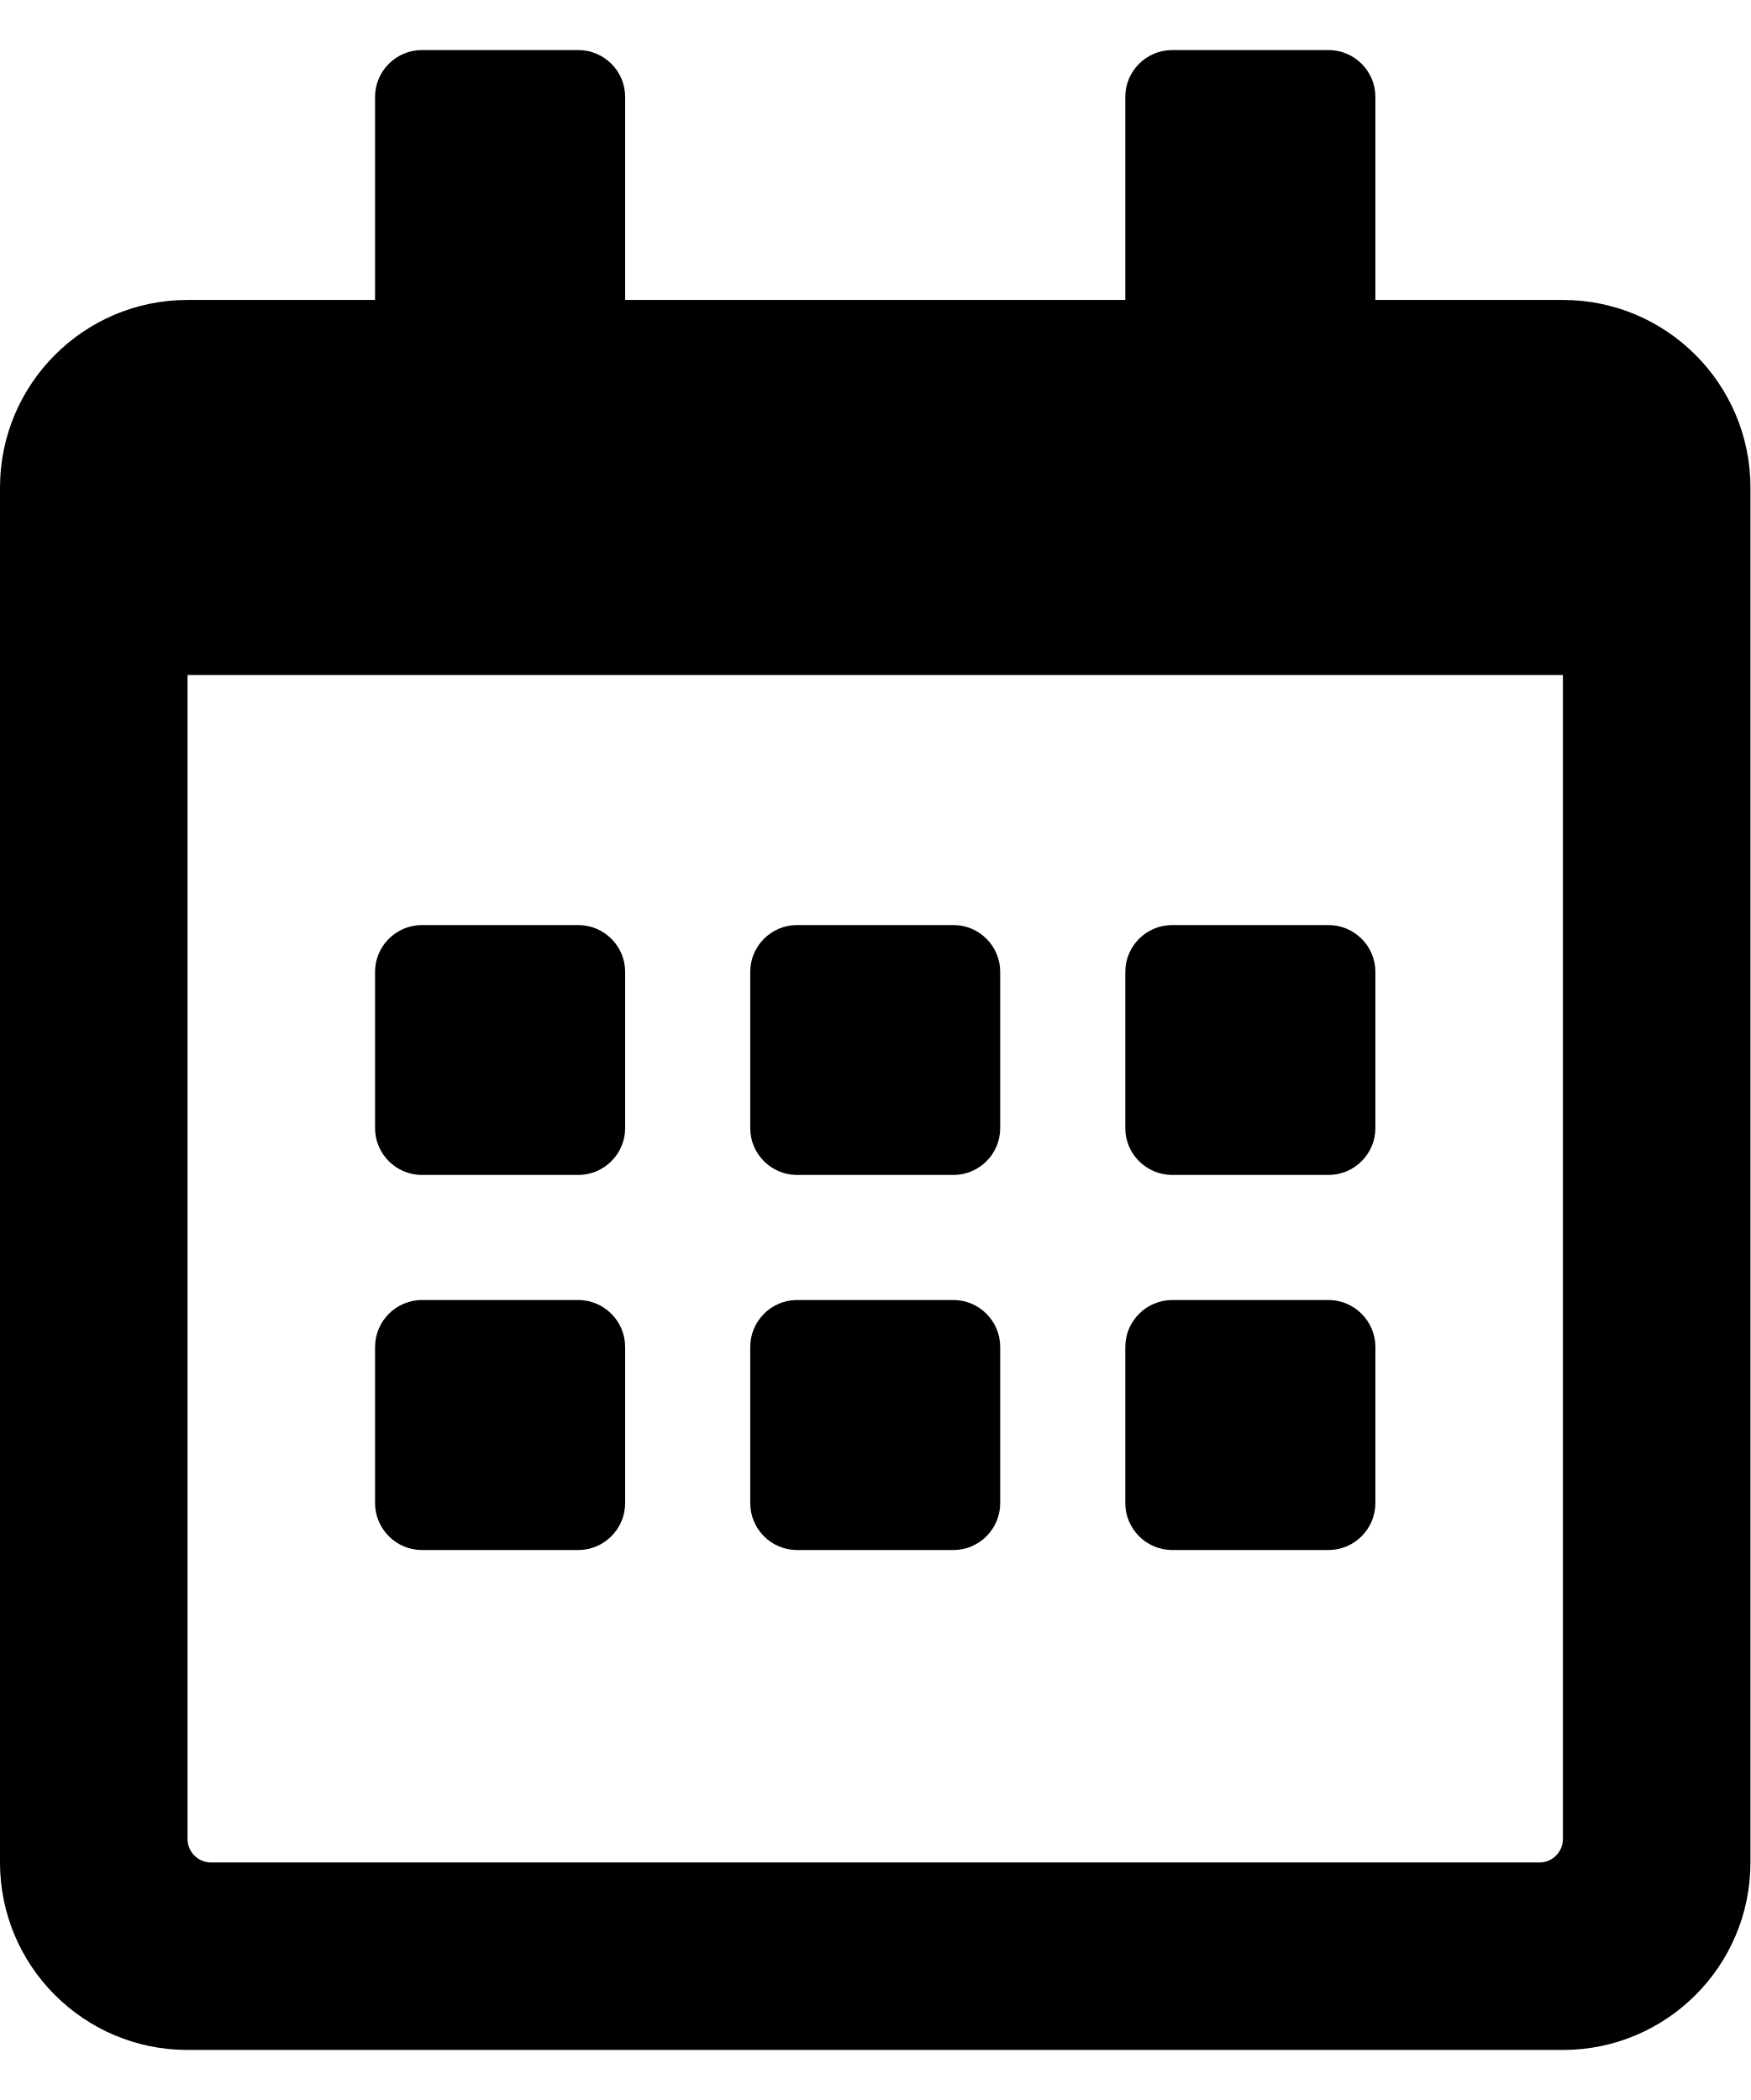
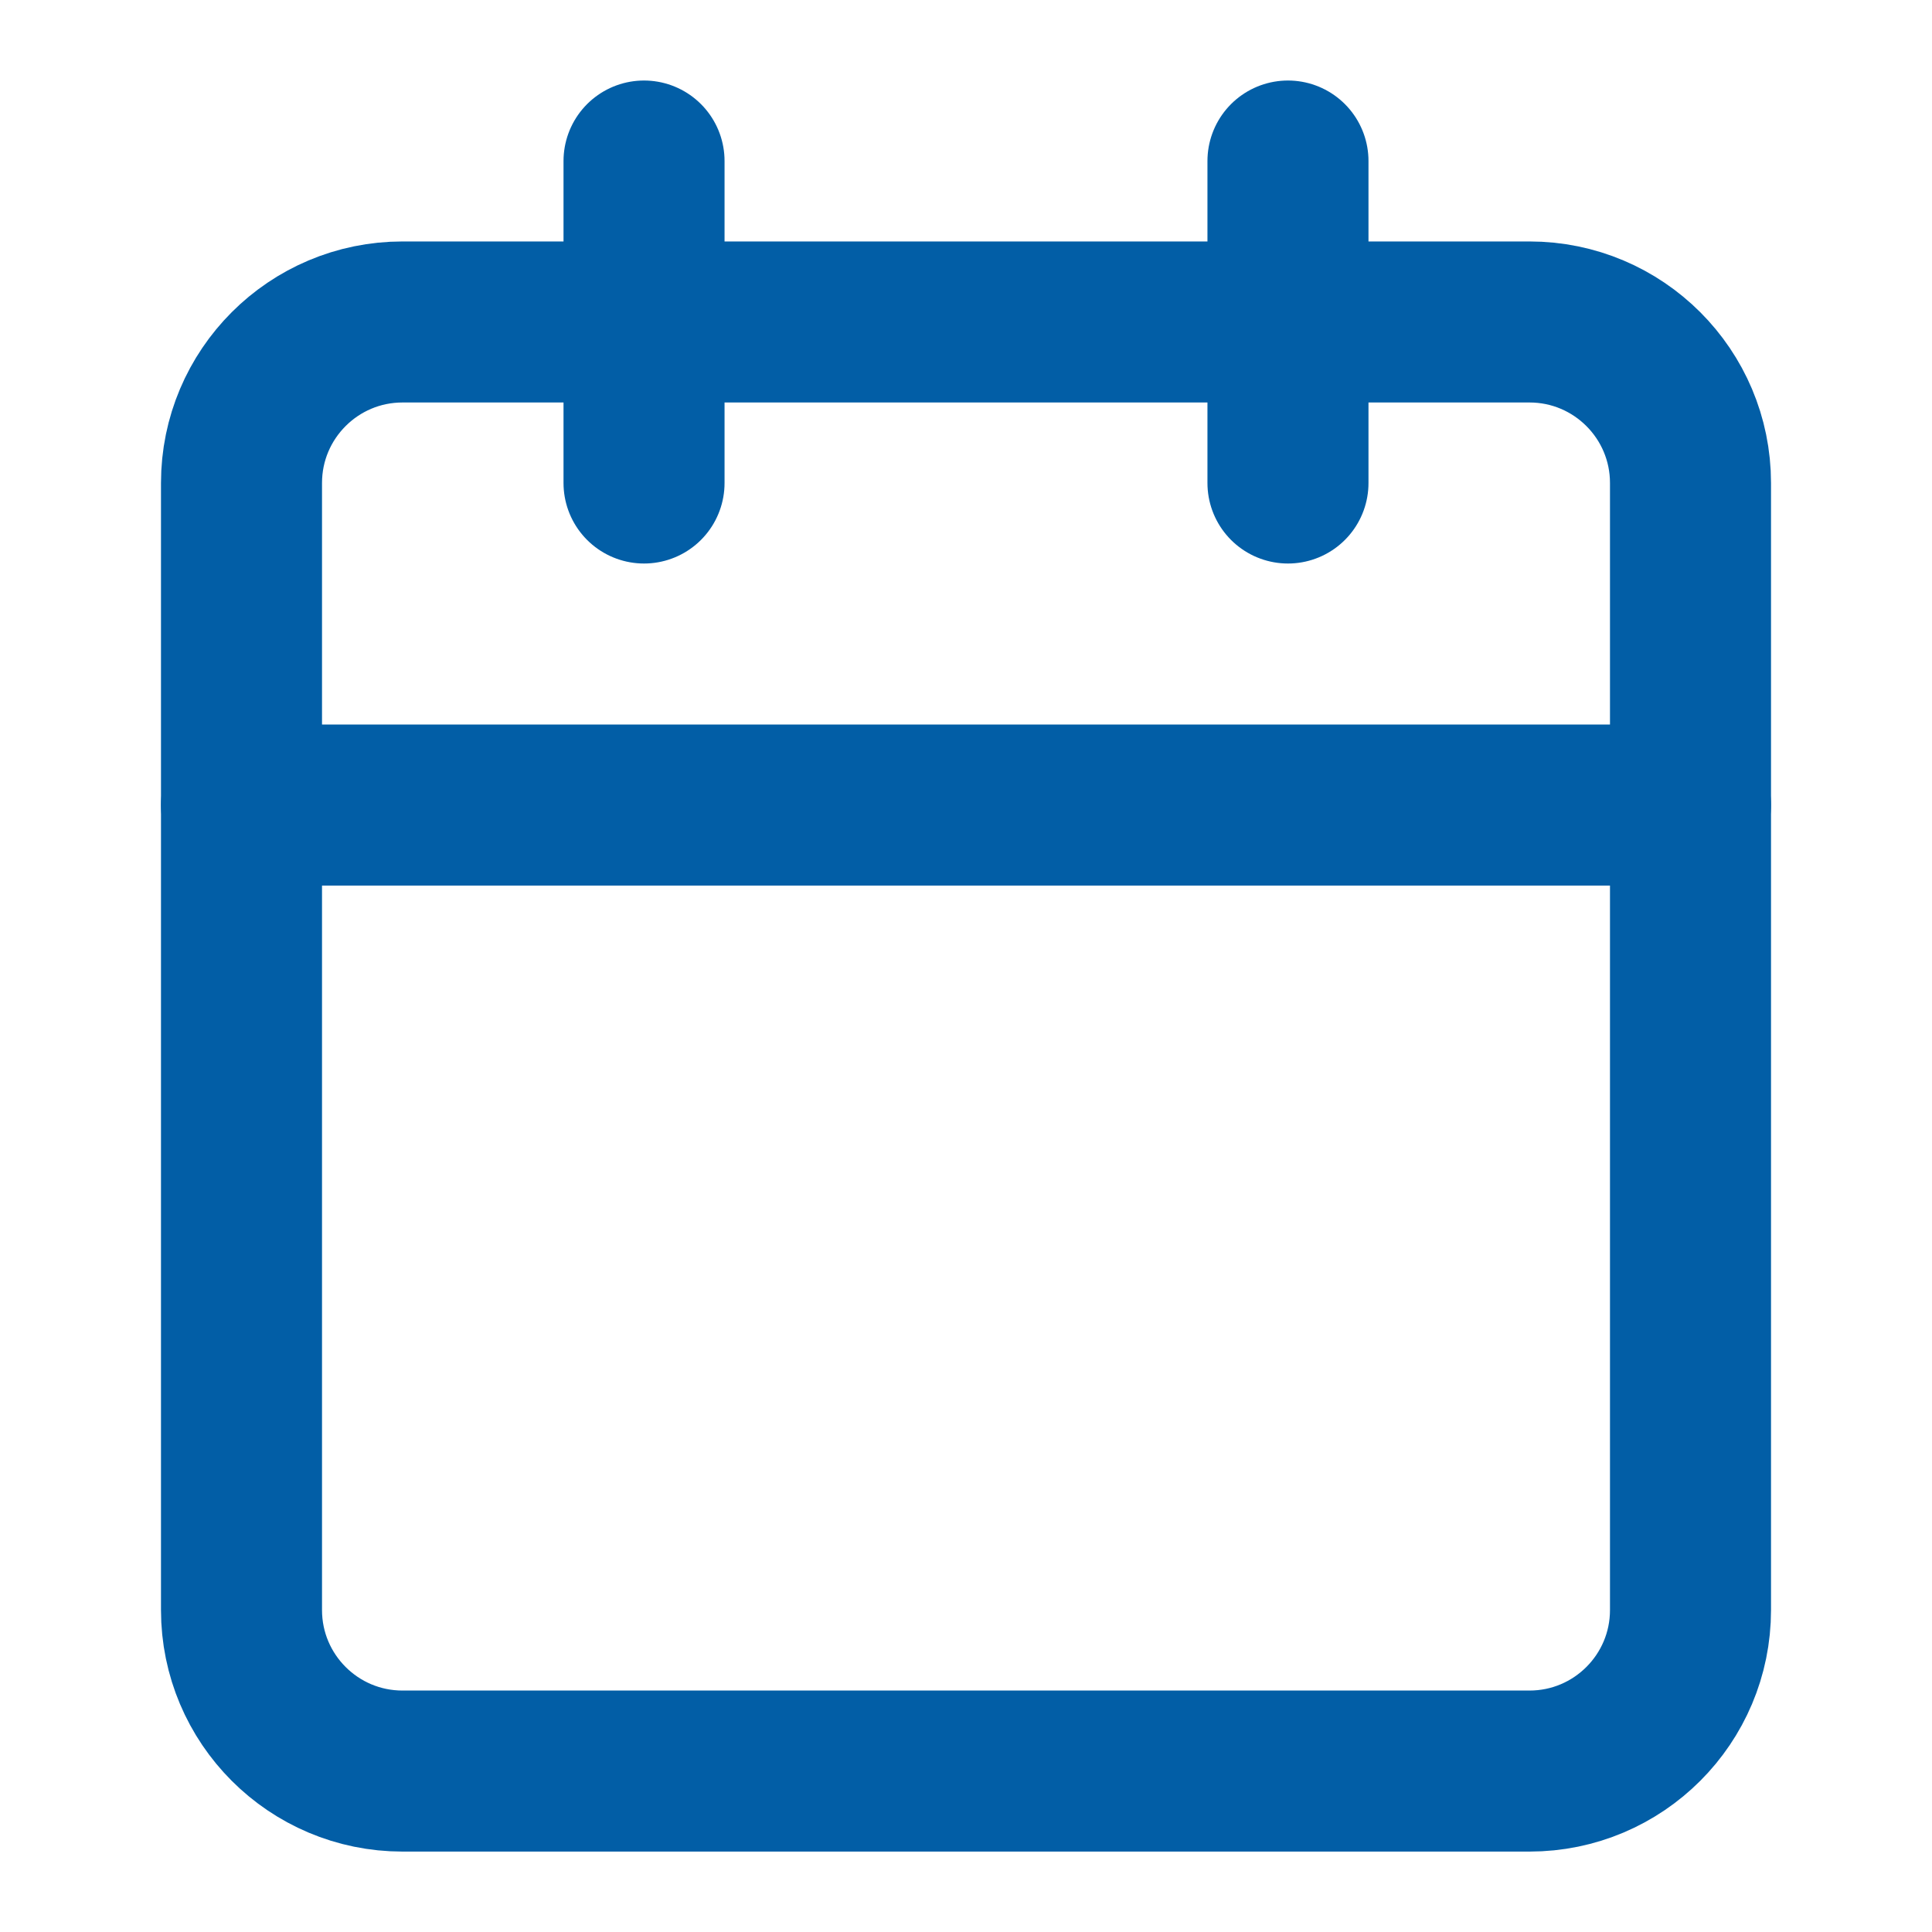
- <svg xmlns="http://www.w3.org/2000/svg" width="15" height="18" viewBox="0 0 15 18" fill="none">
-   <path d="M4.955 10.071H3.616C3.395 10.071 3.214 9.891 3.214 9.67V8.33C3.214 8.109 3.395 7.929 3.616 7.929H4.955C5.176 7.929 5.357 8.109 5.357 8.33V9.67C5.357 9.891 5.176 10.071 4.955 10.071ZM8.571 9.67V8.33C8.571 8.109 8.391 7.929 8.17 7.929H6.83C6.609 7.929 6.429 8.109 6.429 8.33V9.67C6.429 9.891 6.609 10.071 6.83 10.071H8.17C8.391 10.071 8.571 9.891 8.571 9.67ZM11.786 9.67V8.33C11.786 8.109 11.605 7.929 11.384 7.929H10.045C9.824 7.929 9.643 8.109 9.643 8.33V9.67C9.643 9.891 9.824 10.071 10.045 10.071H11.384C11.605 10.071 11.786 9.891 11.786 9.67ZM8.571 12.884V11.545C8.571 11.324 8.391 11.143 8.17 11.143H6.83C6.609 11.143 6.429 11.324 6.429 11.545V12.884C6.429 13.105 6.609 13.286 6.83 13.286H8.17C8.391 13.286 8.571 13.105 8.571 12.884ZM5.357 12.884V11.545C5.357 11.324 5.176 11.143 4.955 11.143H3.616C3.395 11.143 3.214 11.324 3.214 11.545V12.884C3.214 13.105 3.395 13.286 3.616 13.286H4.955C5.176 13.286 5.357 13.105 5.357 12.884ZM11.786 12.884V11.545C11.786 11.324 11.605 11.143 11.384 11.143H10.045C9.824 11.143 9.643 11.324 9.643 11.545V12.884C9.643 13.105 9.824 13.286 10.045 13.286H11.384C11.605 13.286 11.786 13.105 11.786 12.884ZM15 4.179V15.964C15 16.852 14.28 17.571 13.393 17.571H1.607C0.72 17.571 0 16.852 0 15.964V4.179C0 3.291 0.72 2.571 1.607 2.571H3.214V0.83C3.214 0.609 3.395 0.429 3.616 0.429H4.955C5.176 0.429 5.357 0.609 5.357 0.83V2.571H9.643V0.83C9.643 0.609 9.824 0.429 10.045 0.429H11.384C11.605 0.429 11.786 0.609 11.786 0.83V2.571H13.393C14.28 2.571 15 3.291 15 4.179ZM13.393 15.763V5.786H1.607V15.763C1.607 15.874 1.698 15.964 1.808 15.964H13.192C13.303 15.964 13.393 15.874 13.393 15.763Z" fill="black" />
+ <svg xmlns="http://www.w3.org/2000/svg" width="20" height="20" viewBox="0 0 20 20" fill="none">
+   <path d="M15.833 3.333H4.167C3.246 3.333 2.5 4.08 2.5 5V16.667C2.5 17.587 3.246 18.334 4.167 18.334H15.833C16.754 18.334 17.5 17.587 17.5 16.667V5C17.5 4.08 16.754 3.333 15.833 3.333Z" stroke="#025EA6" stroke-width="1.667" stroke-linecap="round" stroke-linejoin="round" />
+   <path d="M13.333 1.667V5" stroke="#025EA6" stroke-width="1.667" stroke-linecap="round" stroke-linejoin="round" />
+   <path d="M6.667 1.667V5" stroke="#025EA6" stroke-width="1.667" stroke-linecap="round" stroke-linejoin="round" />
+   <path d="M2.5 8.334H17.5" stroke="#025EA6" stroke-width="1.667" stroke-linecap="round" stroke-linejoin="round" />
</svg>
